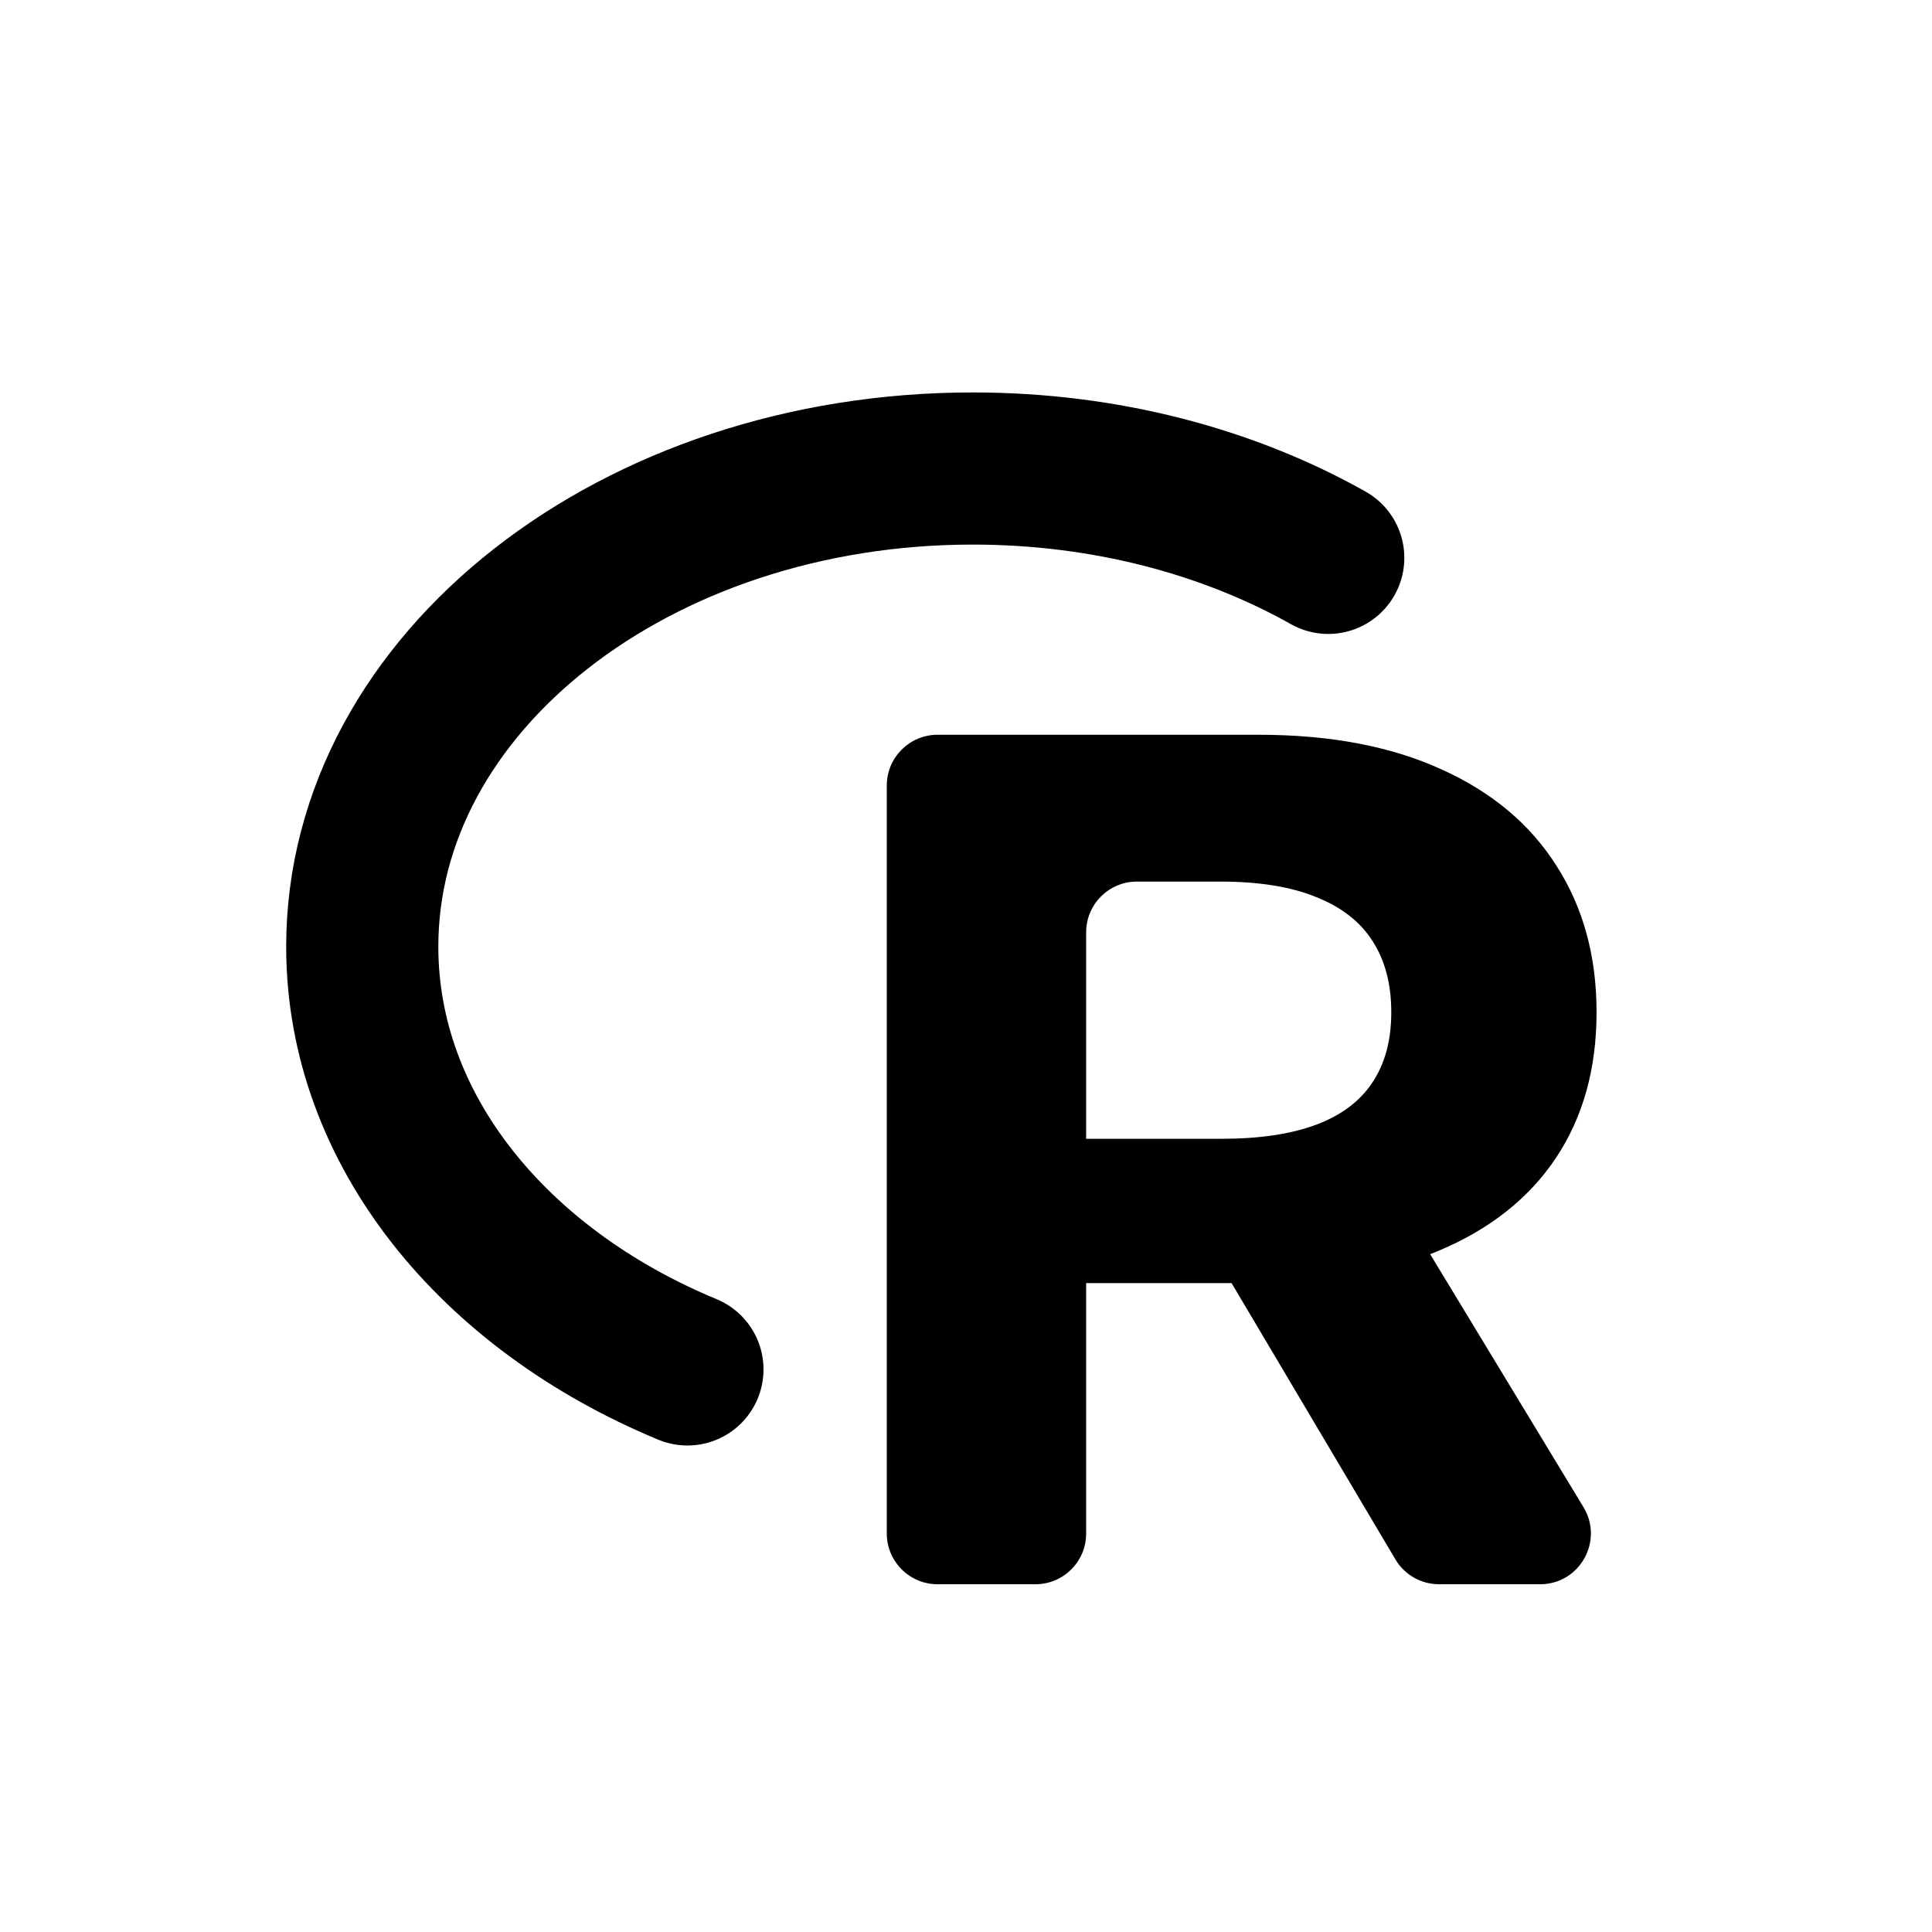
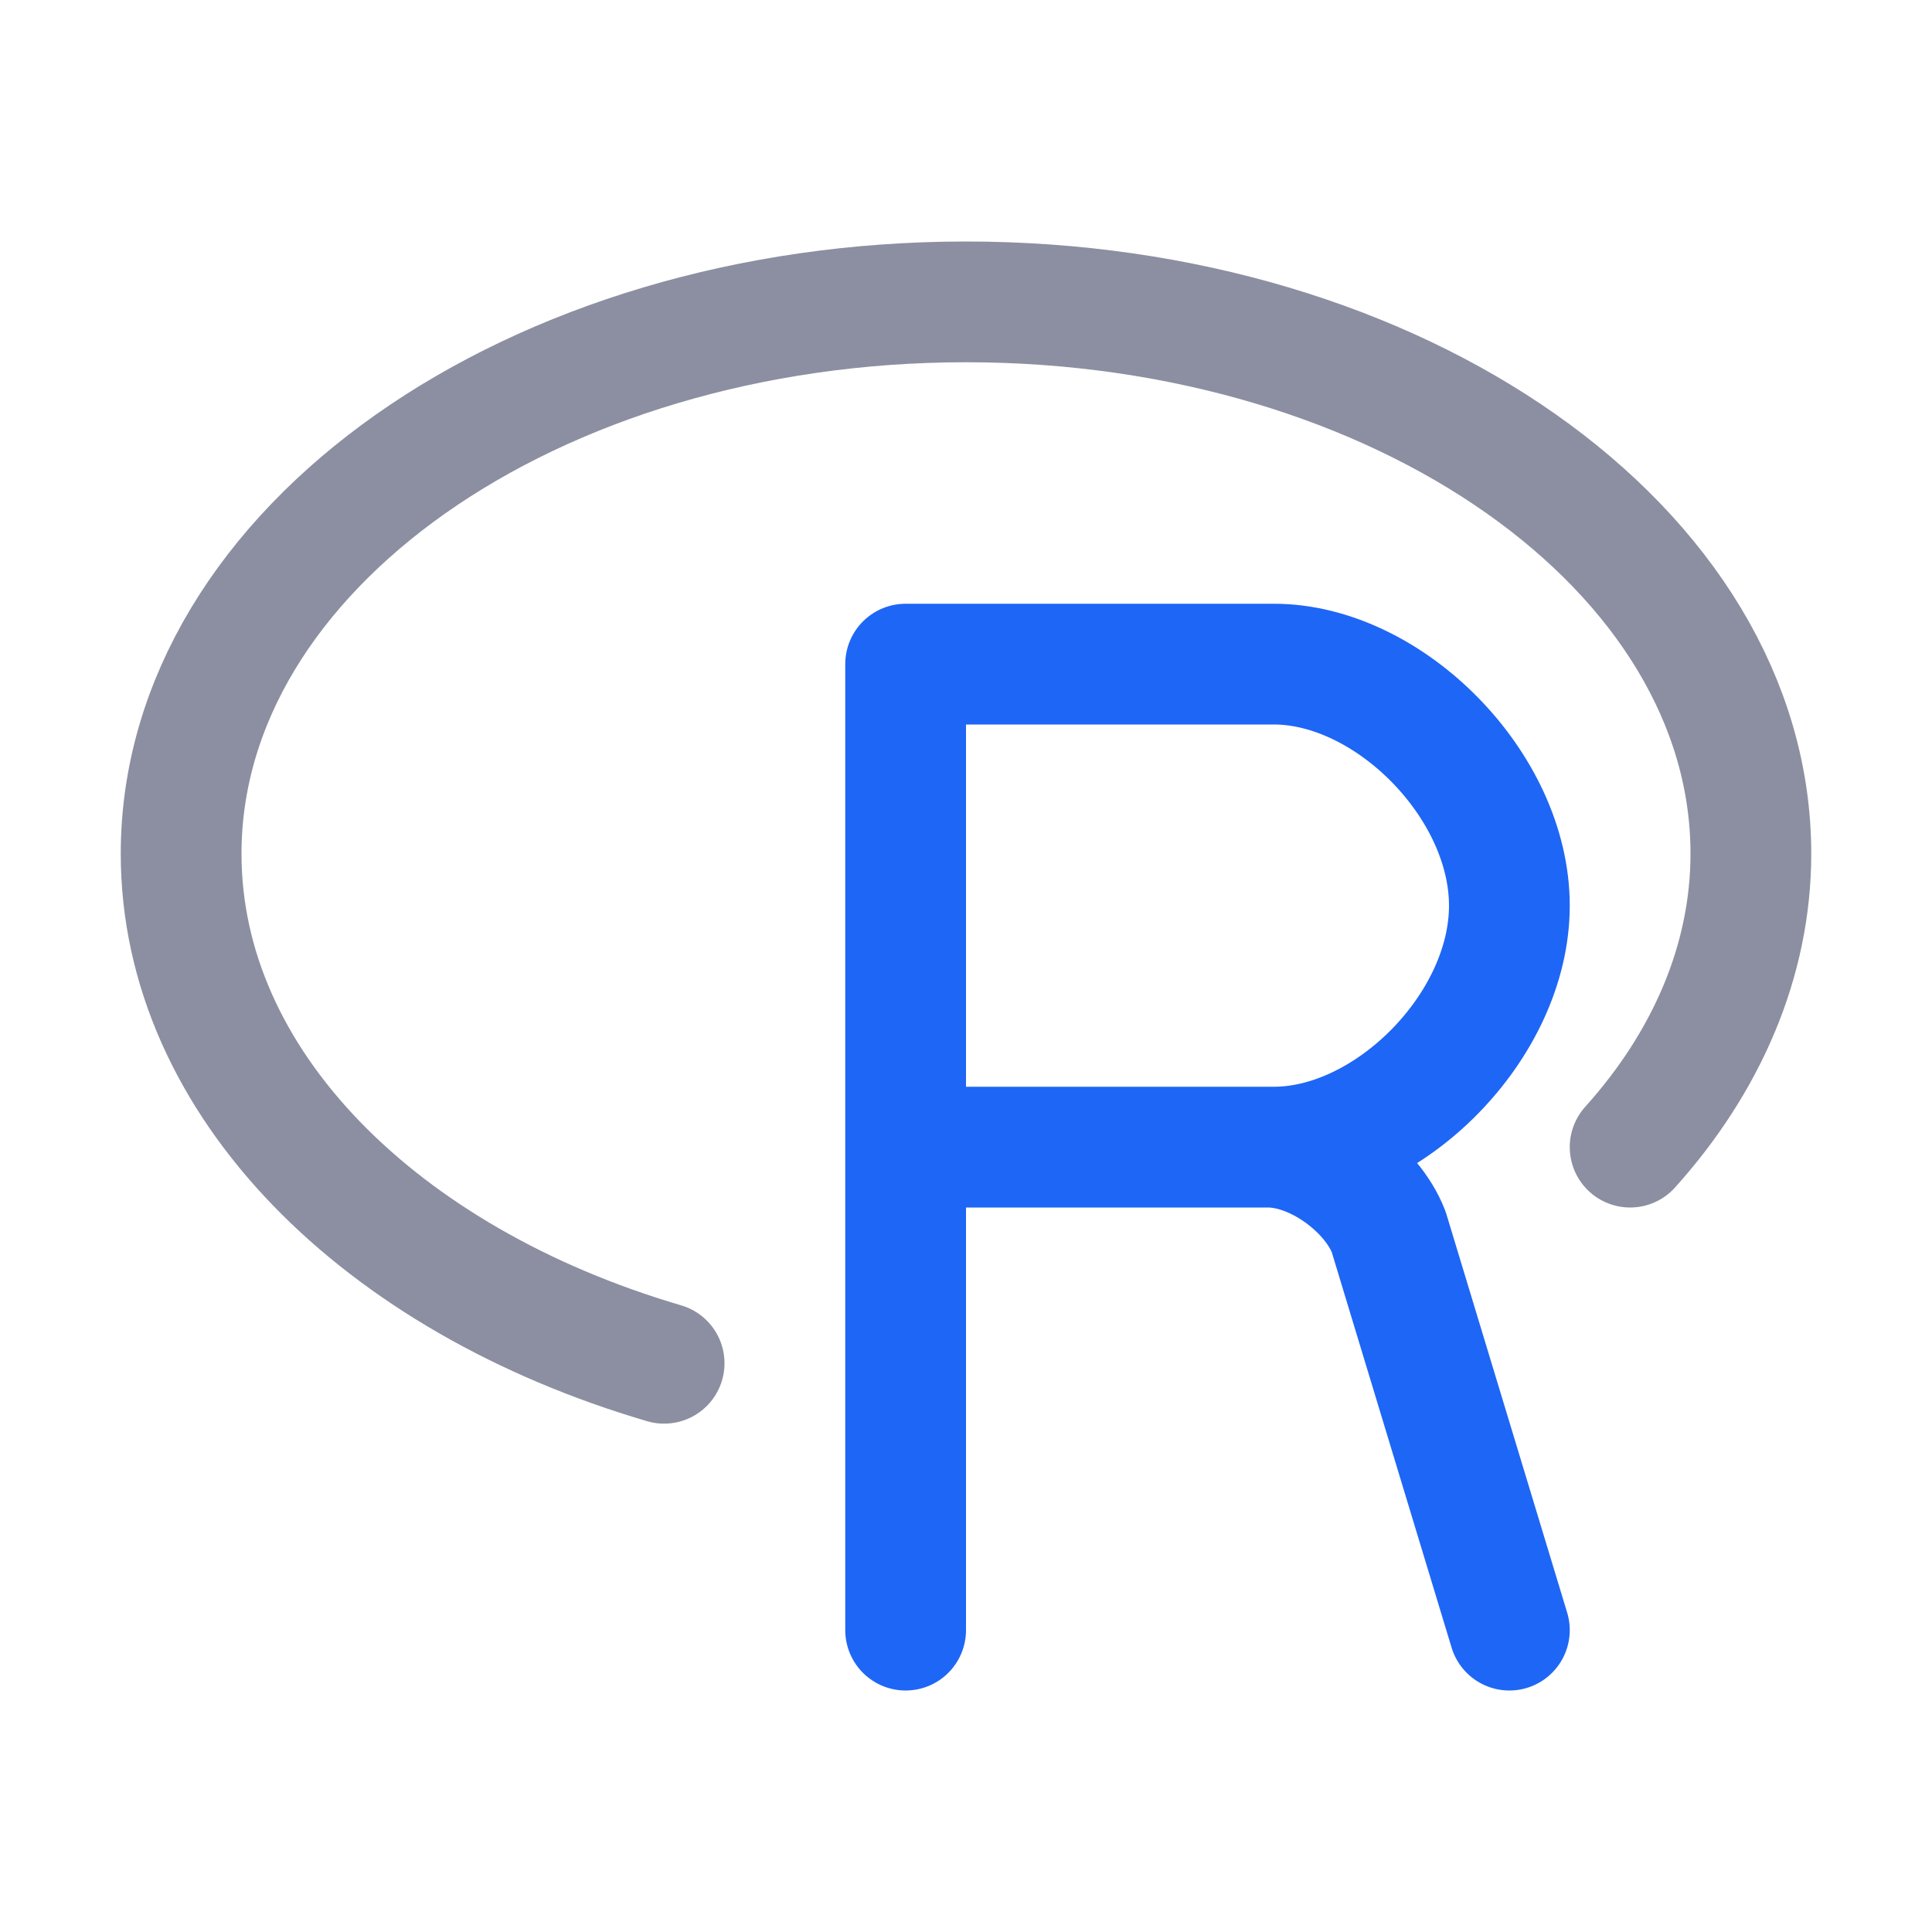
- <svg xmlns="http://www.w3.org/2000/svg" width="16" height="16" viewBox="0 0 16 16" fill="none">
-   <path d="M7.764 13.12C7.533 13.12 7.344 12.932 7.344 12.7V6.505C7.344 6.273 7.533 6.085 7.764 6.085H10.424C11.014 6.085 11.517 6.18 11.934 6.37C12.353 6.558 12.672 6.825 12.89 7.17C13.111 7.514 13.222 7.918 13.222 8.383C13.222 8.85 13.11 9.252 12.886 9.589C12.663 9.923 12.339 10.18 11.915 10.358C11.493 10.537 10.982 10.626 10.382 10.626H8.74C8.508 10.626 8.32 10.438 8.32 10.206V9.851C8.32 9.619 8.508 9.431 8.74 9.431H10.116C10.431 9.431 10.692 9.392 10.901 9.314C11.109 9.236 11.264 9.119 11.366 8.964C11.47 8.808 11.522 8.614 11.522 8.383C11.522 8.149 11.47 7.953 11.366 7.792C11.264 7.632 11.108 7.511 10.897 7.428C10.688 7.343 10.425 7.301 10.108 7.301H9.415C9.183 7.301 8.995 7.489 8.995 7.721V12.7C8.995 12.932 8.807 13.12 8.575 13.12H7.764ZM11.323 9.919C11.47 9.919 11.607 9.995 11.683 10.121L13.114 12.482C13.283 12.762 13.082 13.12 12.755 13.12H11.917C11.769 13.12 11.632 13.042 11.556 12.914L10.156 10.553C9.99 10.273 10.192 9.919 10.517 9.919H11.323Z" fill="black" />
-   <path d="M11 4.62C10.171 4.154 9.154 3.88 8.056 3.88C5.264 3.88 3 5.653 3 7.84C3 9.358 4.091 10.677 5.693 11.341" stroke="black" stroke-width="1.26" stroke-linecap="round" />
+ <svg xmlns="http://www.w3.org/2000/svg" width="16" height="16" viewBox="0 0 16 16">
+   <g fill="none" stroke-linecap="round" stroke-linejoin="round">
+     <path stroke="#8c8fa1" d="M13.5 9.5c.63-.7 1-1.54 1-2.43 0-2.52-2.91-4.57-6.5-4.57S1.5 4.55 1.5 7.07c0 1.9 1.65 3.53 4 4.22" />
+     <path stroke="#1e66f5" d="M10.5 9.5c.4 0 .86.34 1 .7l1 3.3m-5 0v-8h3.05c.95 0 1.95 1 1.95 2s-1 2-1.95 2H7.5Z" />
+   </g>
</svg>
